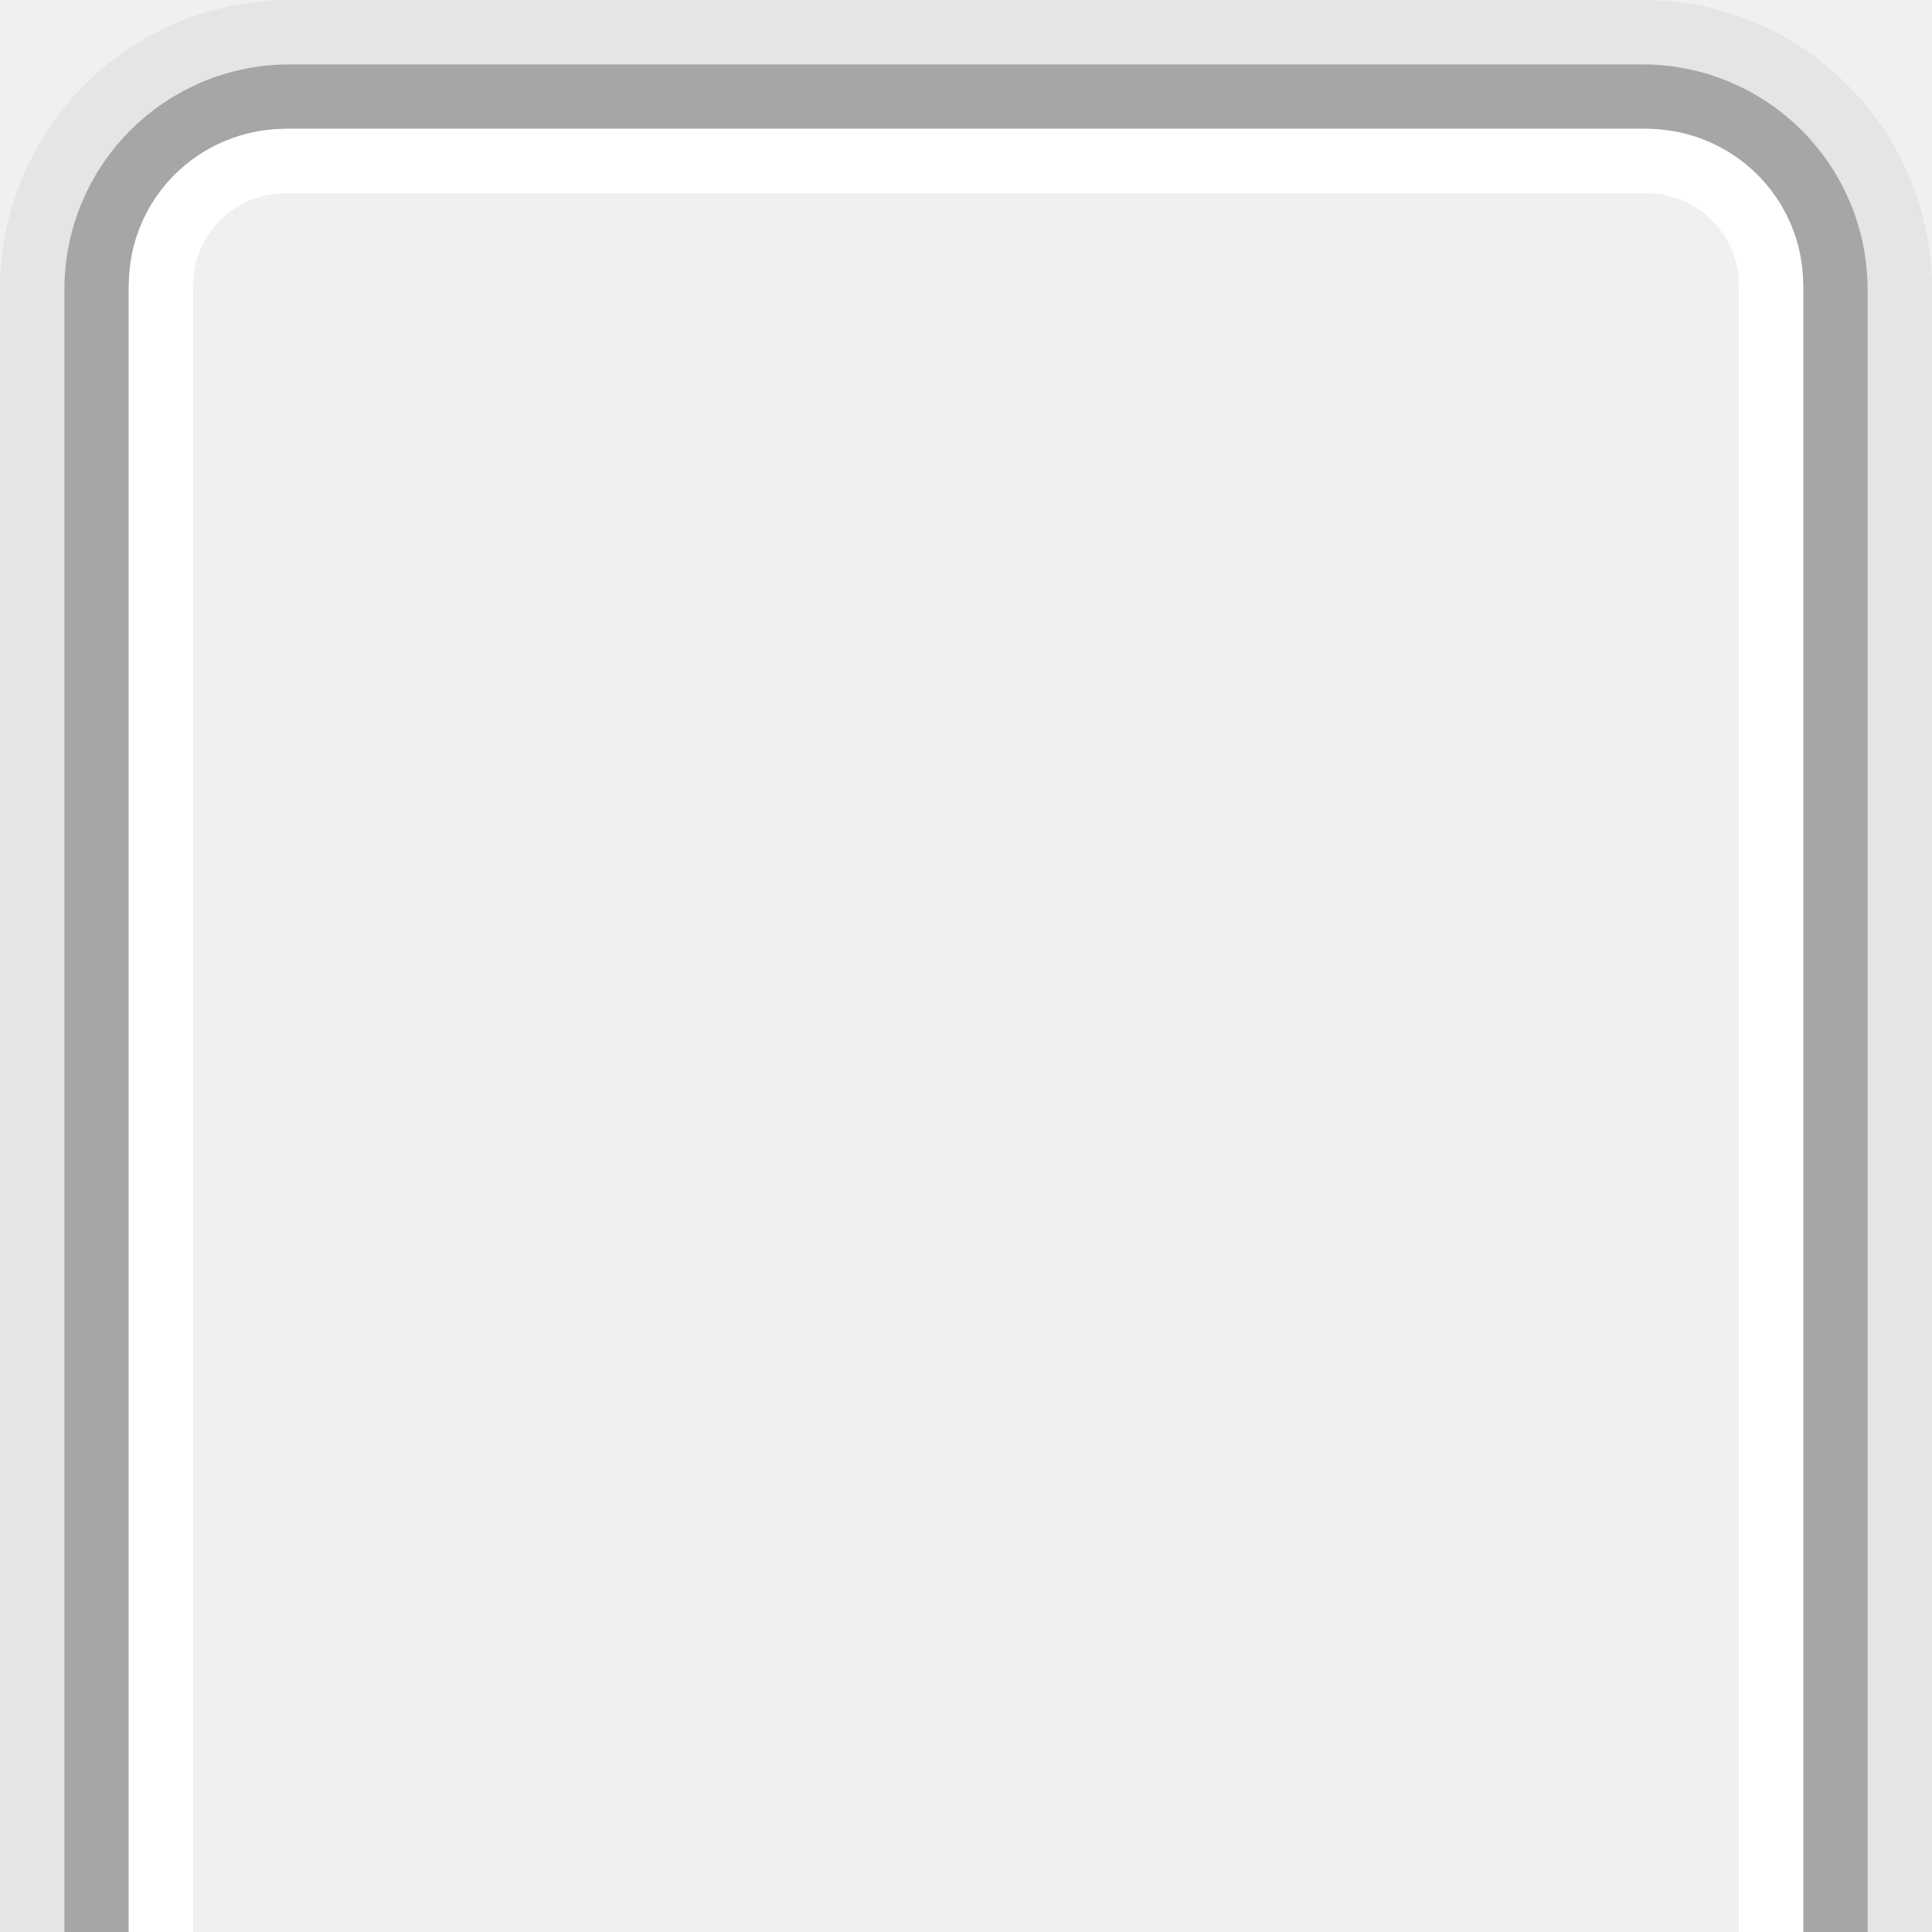
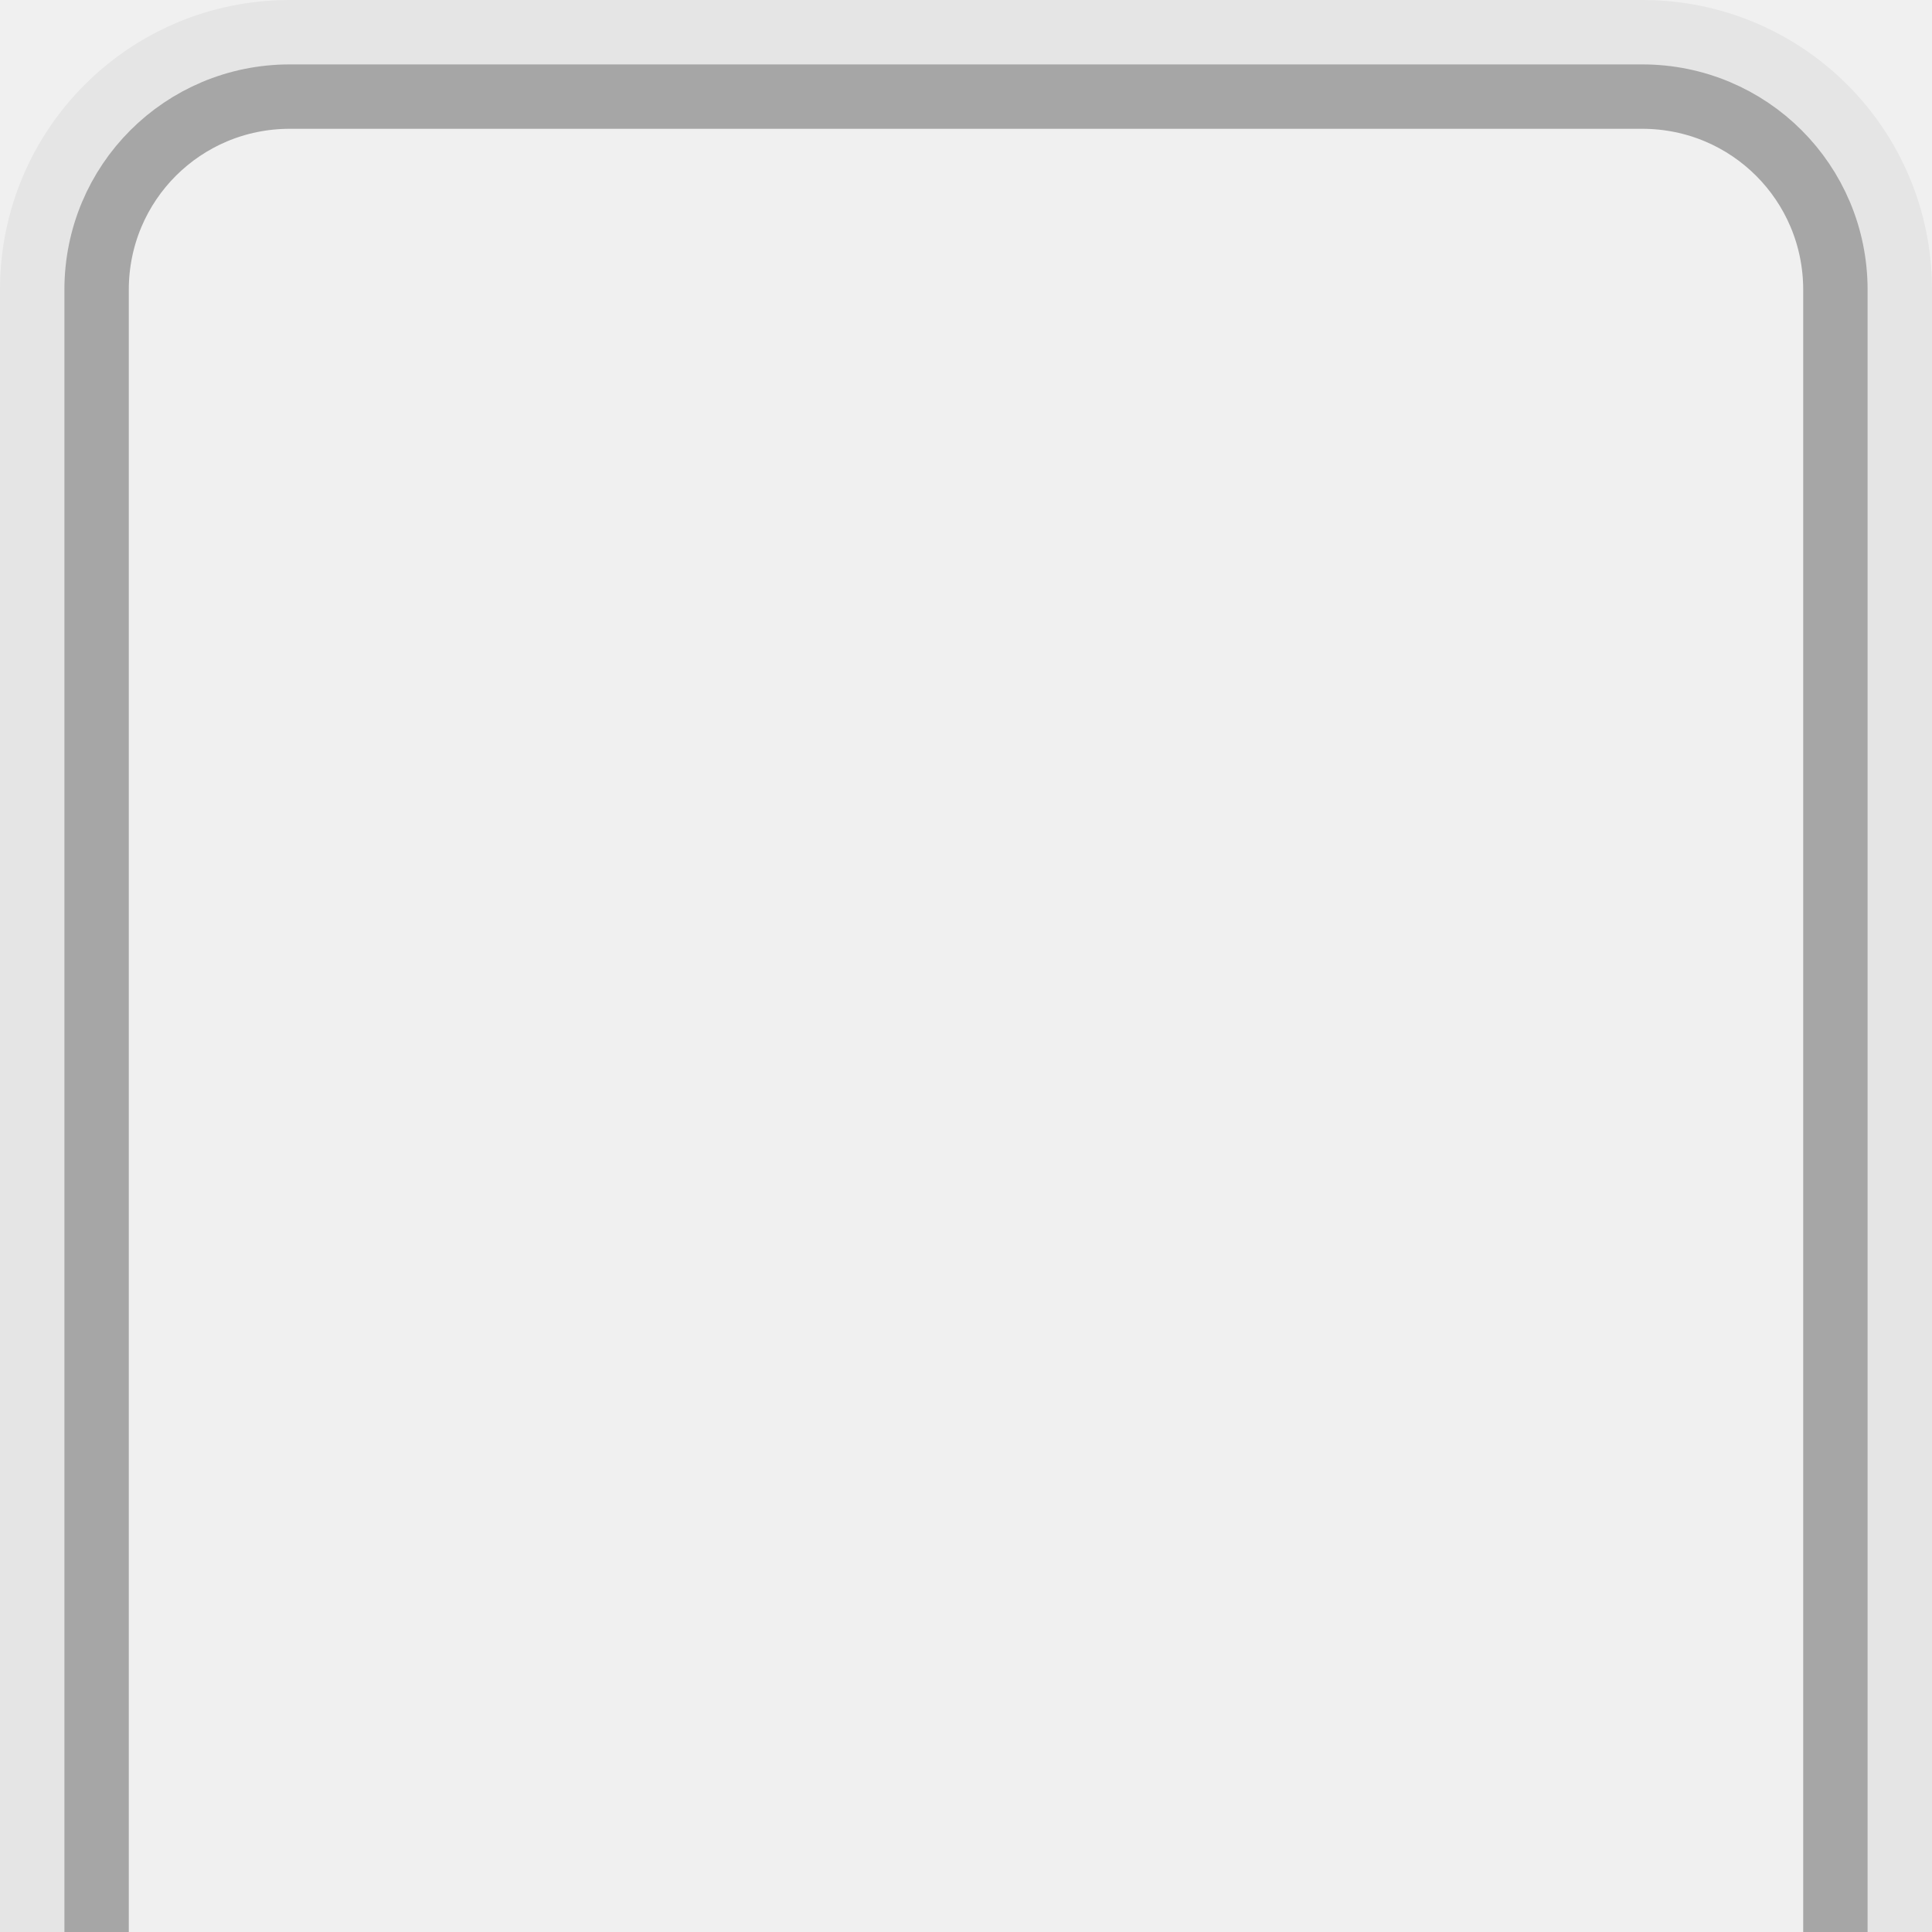
<svg xmlns="http://www.w3.org/2000/svg" xmlns:xlink="http://www.w3.org/1999/xlink" width="30" height="30" id="svg2" version="1.1">
  <defs id="defs4">
    <linearGradient id="linearGradient3761">
      <stop style="stop-color:#dedede;stop-opacity:1;" offset="0" id="stop3764" />
      <stop style="stop-color:#bfbfbf;stop-opacity:1;" offset="1" id="stop3766" />
    </linearGradient>
    <linearGradient id="linearGradient3759">
      <stop style="stop-color:#ffffff;stop-opacity:0.1;" offset="0" id="stop3761" />
      <stop style="stop-color:#ffffff;stop-opacity:0.08;" offset="1" id="stop3763" />
    </linearGradient>
    <linearGradient id="linearGradient3788">
      <stop style="stop-color:#000000;stop-opacity:0;" offset="0" id="stop3790" />
      <stop style="stop-color:#000000;stop-opacity:0.13;" offset="1" id="stop3792" />
    </linearGradient>
    <linearGradient xlink:href="#linearGradient3788" id="linearGradient3794" x1="15" y1="1022.362" x2="15" y2="1052.362" gradientUnits="userSpaceOnUse" />
  </defs>
  <g id="layer1" transform="translate(0,-1022.362)">
    <path style="fill:none;stroke:#a6a6a6;stroke-width:1;stroke-miterlimit:4;stroke-opacity:1;stroke-dasharray:none" d="M 1.5 30 L 1.5 4.5 C 1.5 2.838 2.838 1.5 4.5 1.5 L 4.5 1.5 L 25.5 1.5 C 27.162 1.5 28.5 2.838 28.5 4.5 L 28.5 30 " id="path3804" transform="translate(0,1022.362)" />
-     <path style="fill:none;stroke:#ffffff;stroke-width:1;stroke-linejoin:miter;stroke-miterlimit:4;stroke-opacity:1;stroke-dasharray:none;stroke-dashoffset:0" d="M 2.5 30.009 L 2.5 4.429 C 2.5 3.36 3.365 2.5 4.44 2.5 L 4.44 2.5 L 25.56 2.5 C 26.635 2.5 27.5 3.36 27.5 4.429 L 27.5 30.009 " id="path3816" transform="translate(0,1022.362)" />
    <path style="fill:none;stroke:#000000;stroke-width:1;stroke-opacity:0.05" d="M 0.5 30 L 0.5 4.5 C 0.5 2.284 2.284 0.5 4.5 0.5 L 4.5 0.5 L 25.5 0.5 C 27.716 0.5 29.5 2.284 29.5 4.5 L 29.5 30 " id="path3809" transform="translate(0,1022.362)" />
  </g>
</svg>
